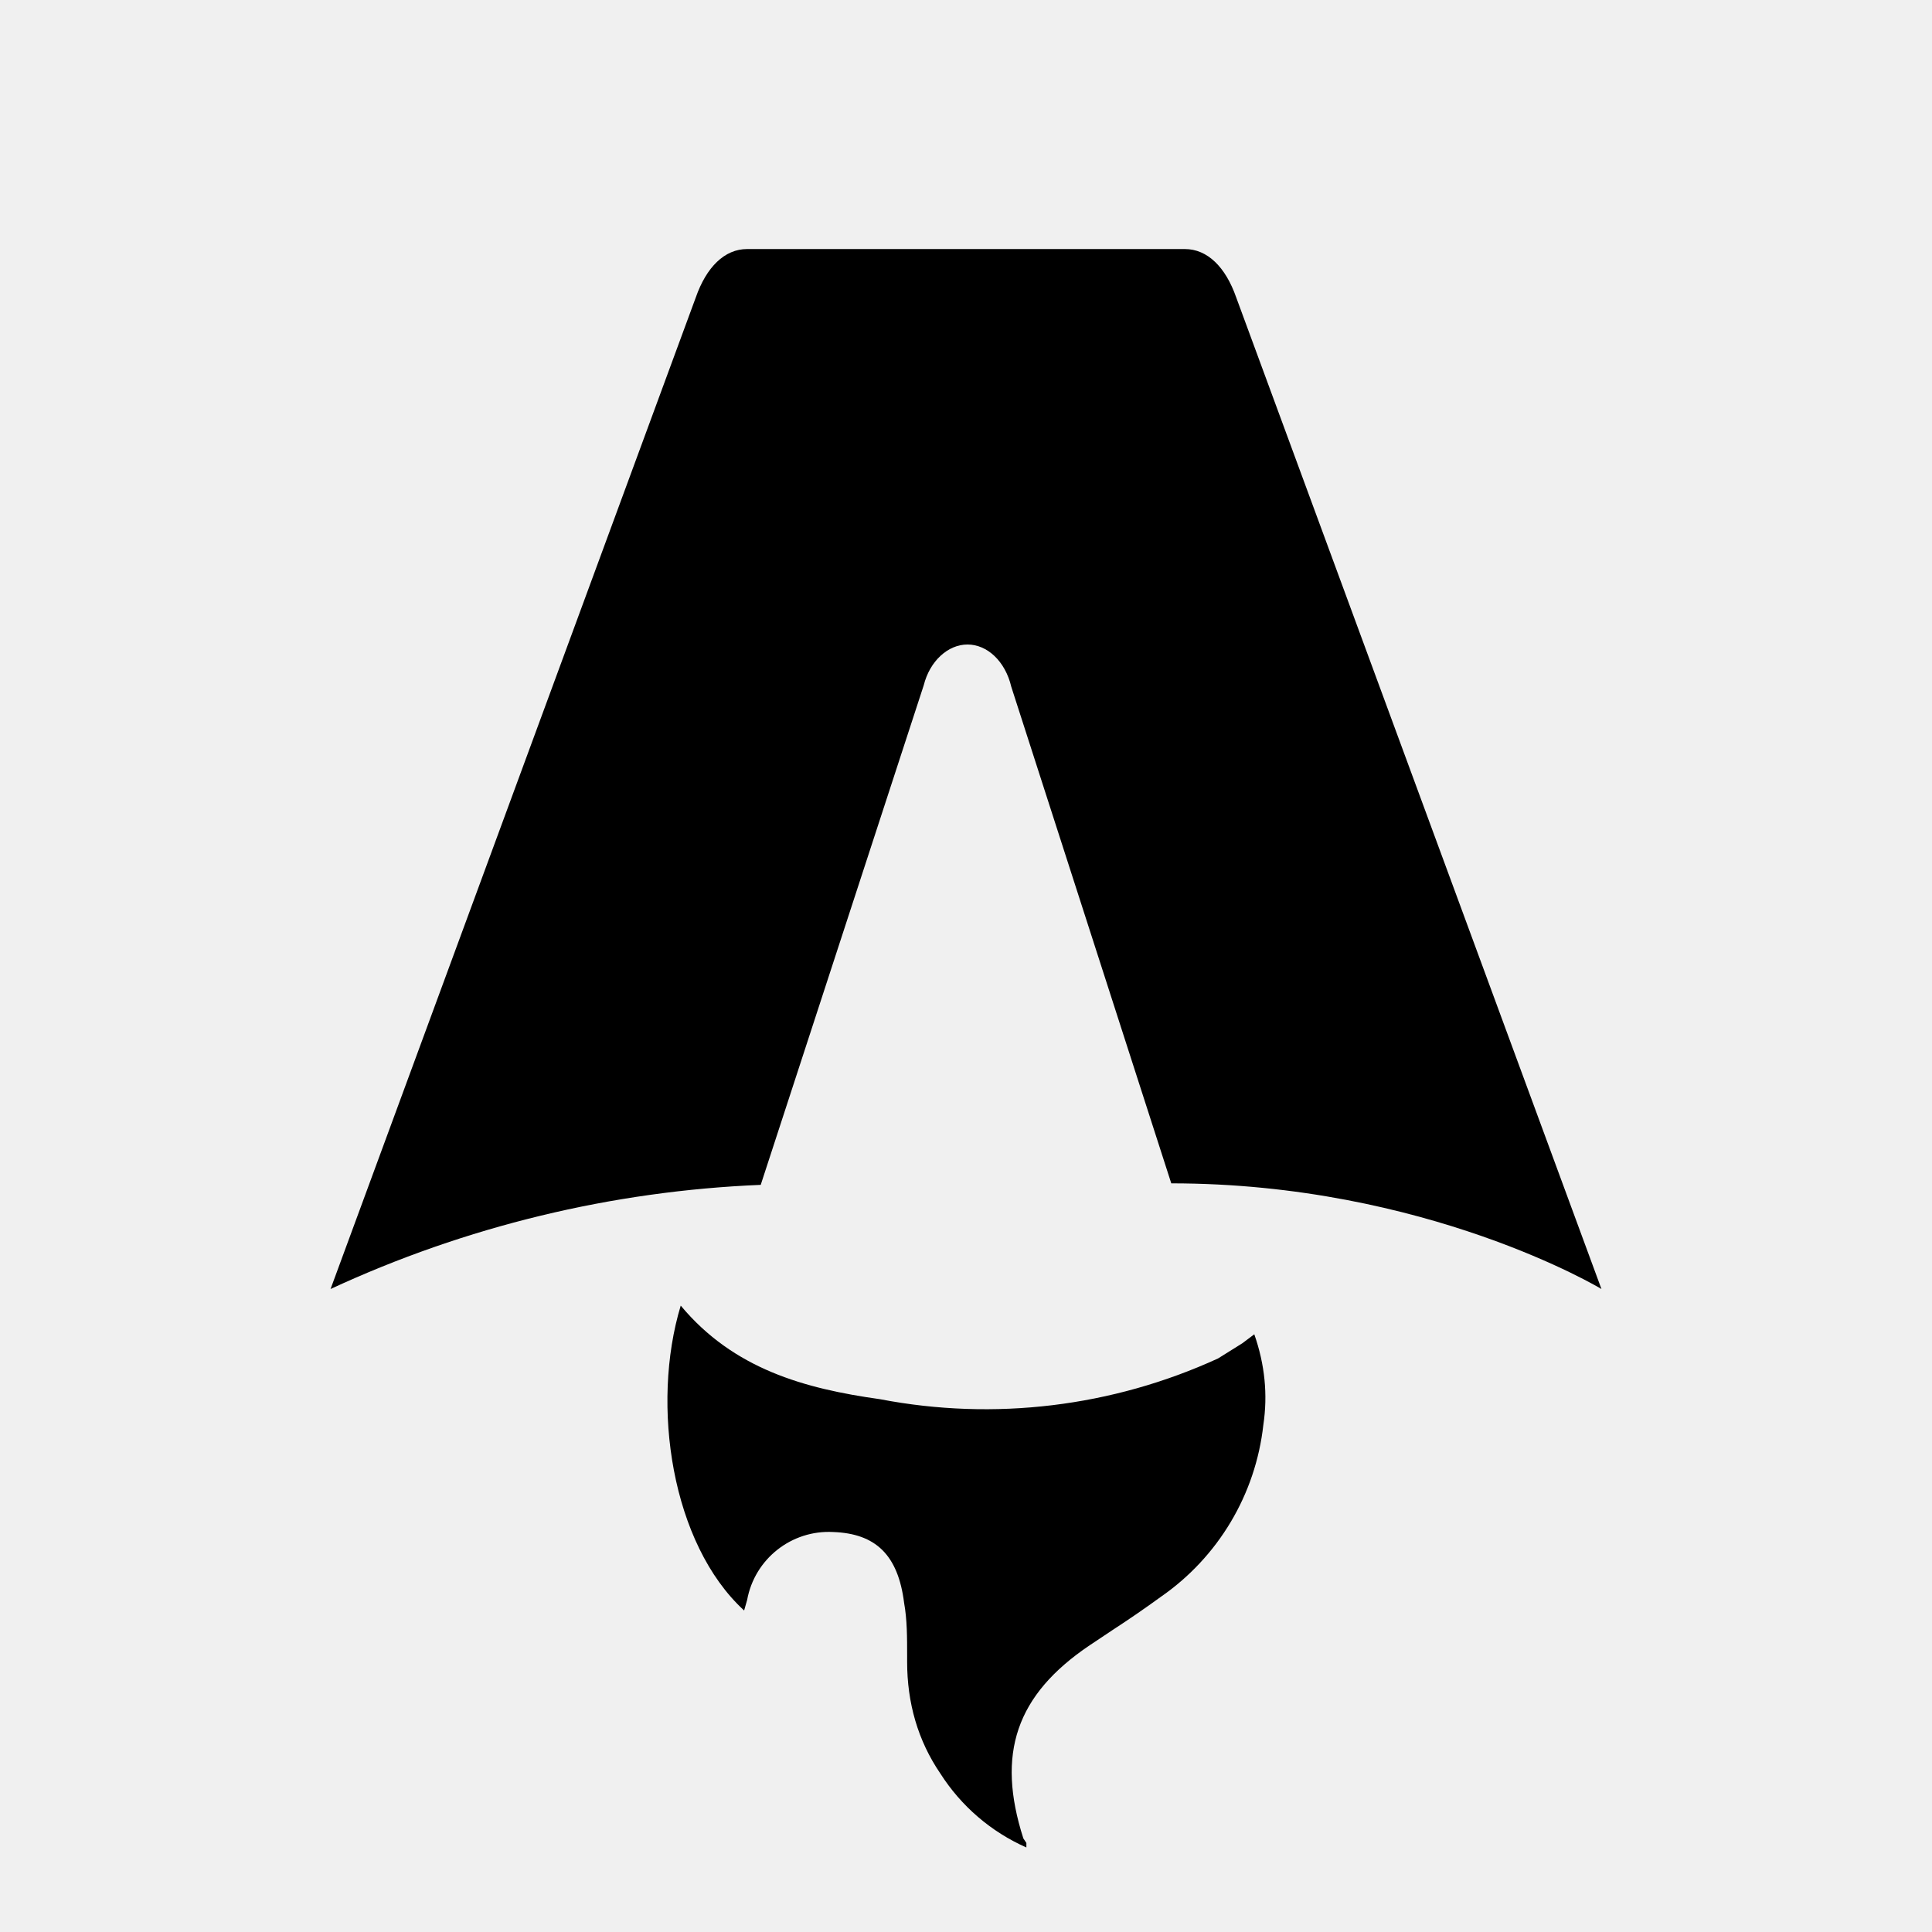
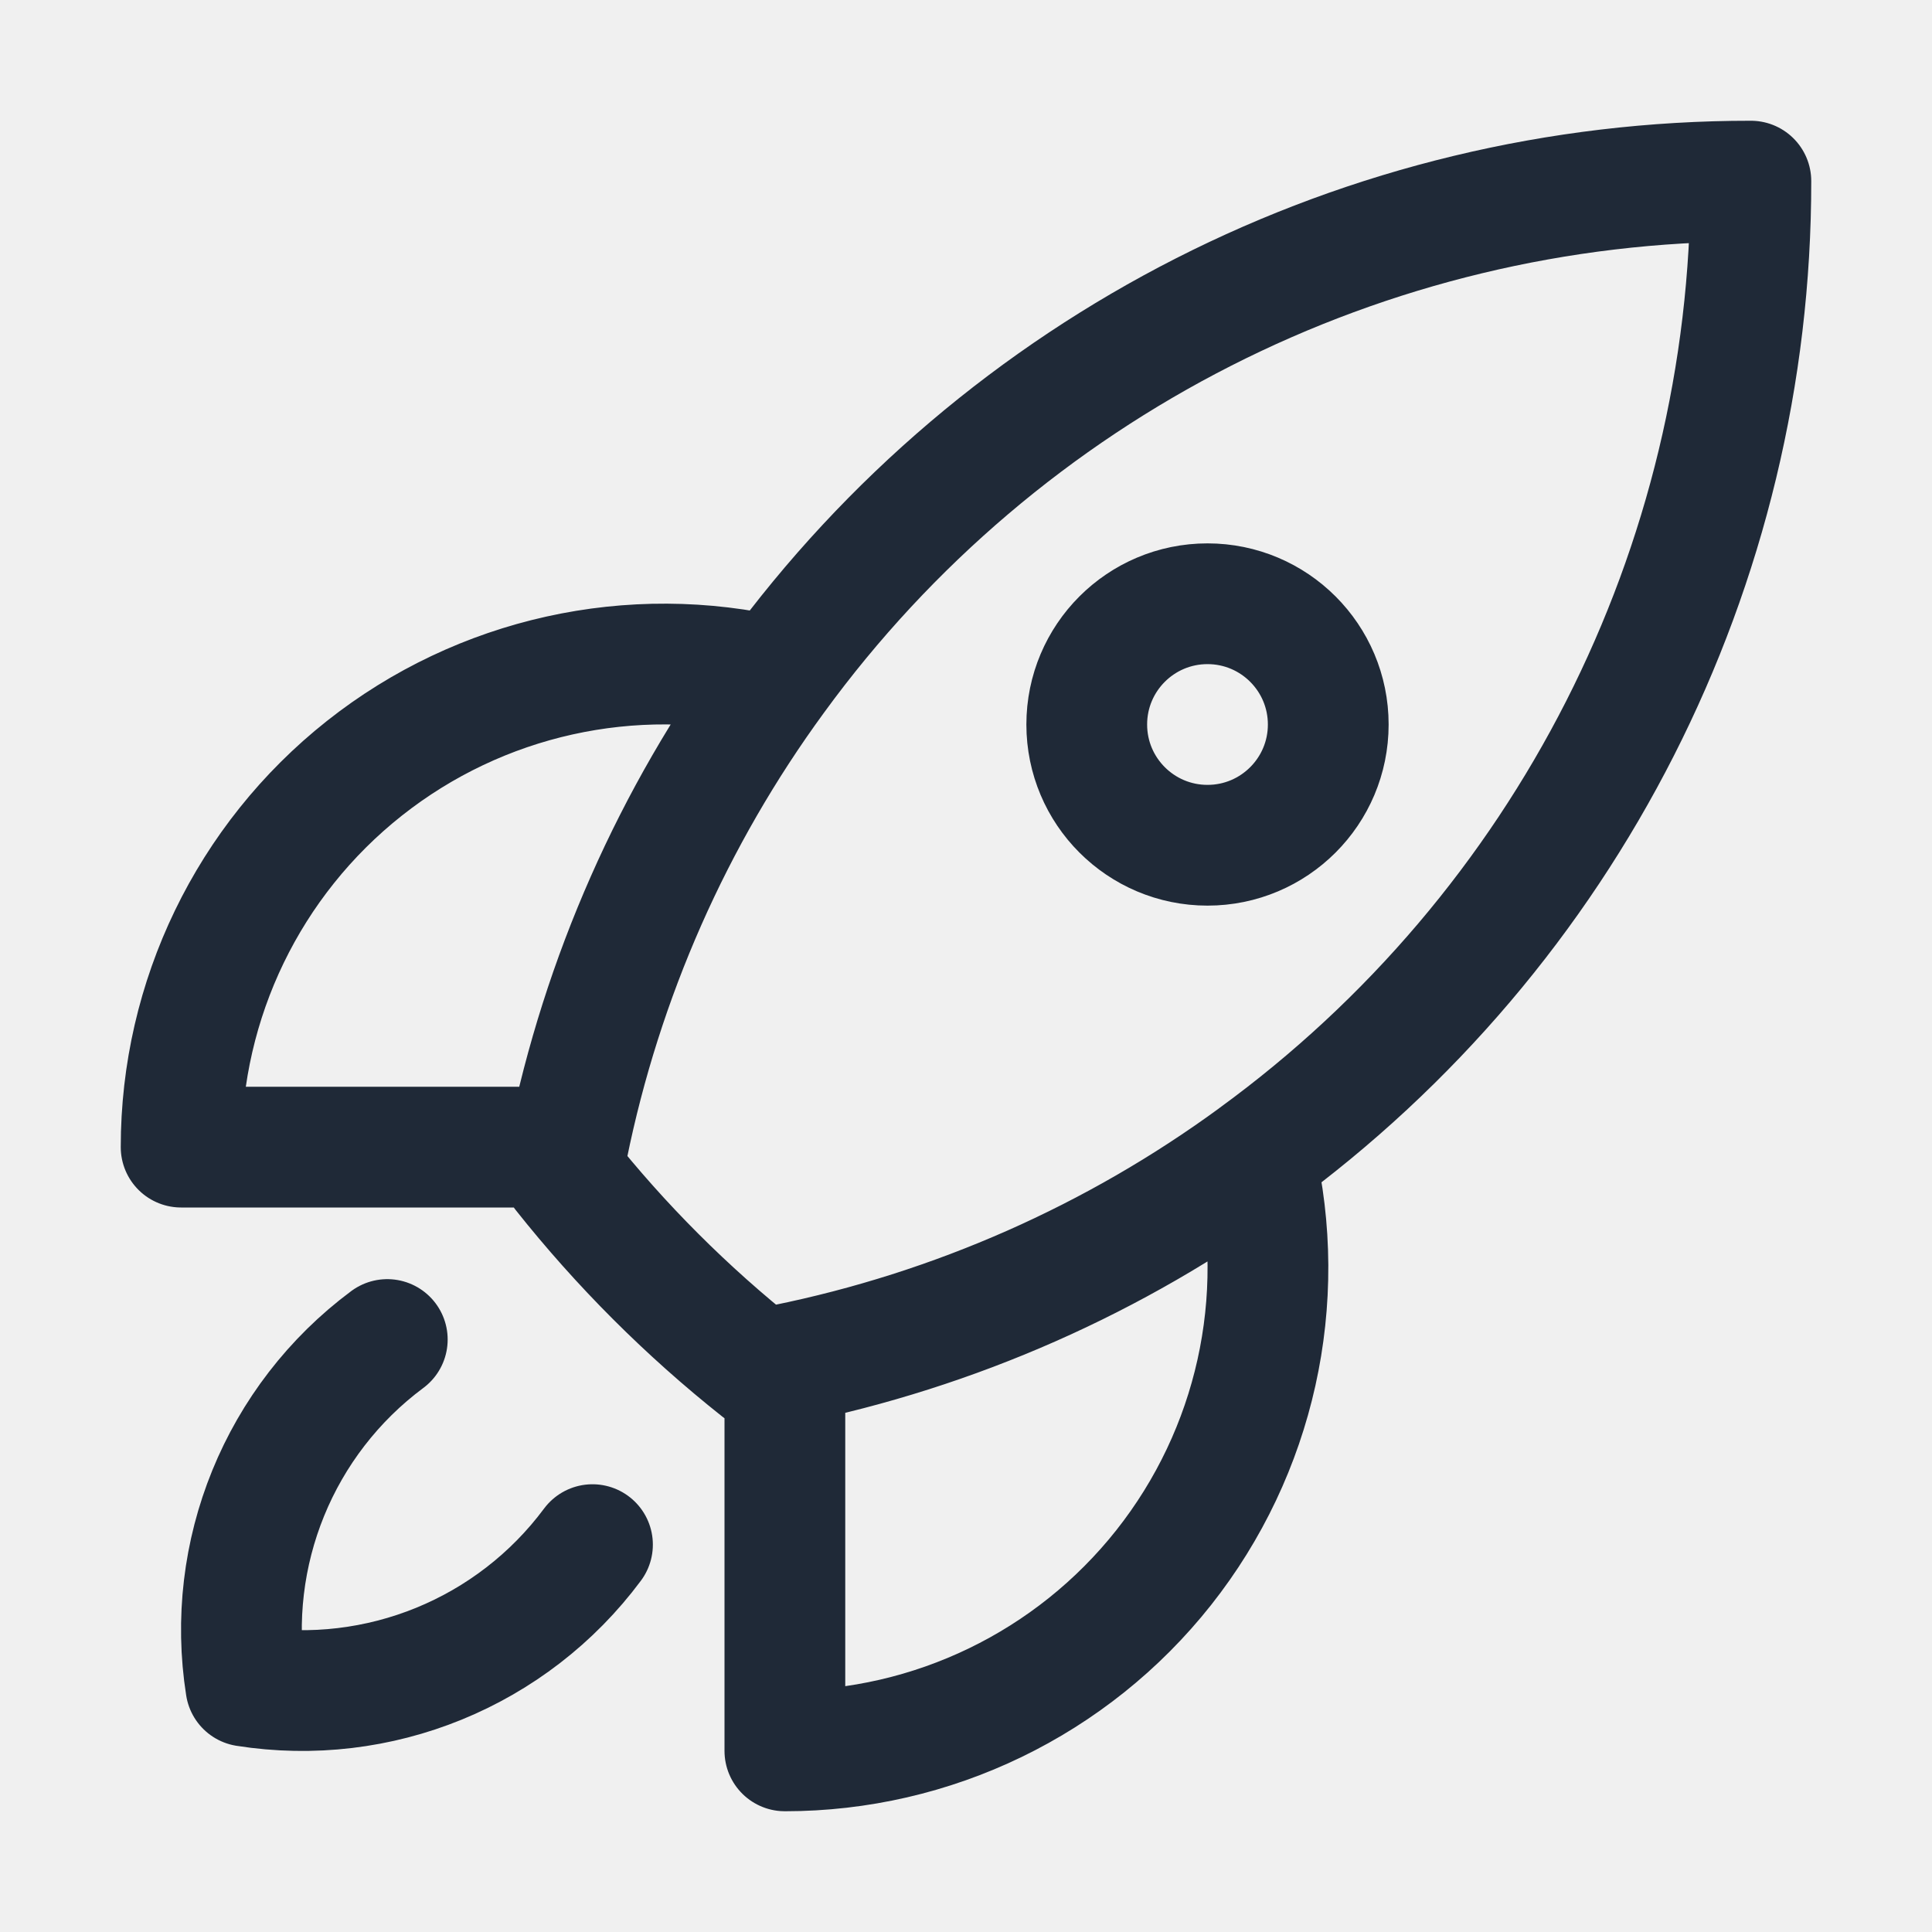
- <svg xmlns="http://www.w3.org/2000/svg" fill="none" viewBox="0 0 128 128">
-   <path d="M50.4 78.5a75.1 75.1 0 0 0-28.5 6.9l24.2-65.7c.7-2 1.9-3.2 3.4-3.2h29c1.5 0 2.7 1.2 3.4 3.2l24.2 65.7s-11.6-7-28.5-7L67 45.5c-.4-1.7-1.6-2.8-2.9-2.8-1.3 0-2.5 1.1-2.9 2.7L50.4 78.5Zm-1.1 28.2Zm-4.2-20.2c-2 6.6-.6 15.8 4.2 20.2a17.5 17.5 0 0 1 .2-.7 5.5 5.5 0 0 1 5.7-4.5c2.8.1 4.3 1.5 4.7 4.7.2 1.1.2 2.3.2 3.5v.4c0 2.7.7 5.2 2.2 7.4a13 13 0 0 0 5.7 4.9v-.3l-.2-.3c-1.8-5.6-.5-9.5 4.4-12.8l1.5-1a73 73 0 0 0 3.2-2.2 16 16 0 0 0 6.8-11.4c.3-2 .1-4-.6-6l-.8.6-1.6 1a37 37 0 0 1-22.4 2.7c-5-.7-9.7-2-13.2-6.2Z" />
+ <svg xmlns="http://www.w3.org/2000/svg" fill="none" viewBox="0 0 24 24" stroke-width="1.5">
  <style>
-         path { fill: #000; }
-         @media (prefers-color-scheme: dark) {
-             path { fill: #FFF; }
-         }
-     </style>
+     path { stroke: #1f2937; }
+     @media (prefers-color-scheme: dark) {
+       path { stroke: #f9fafb; }
+     }
+   </style>
+   <path stroke-linecap="round" stroke-linejoin="round" d="M15.59 14.37a6 6 0 0 1-5.84 7.38v-4.8m5.84-2.58a14.98 14.98 0 0 0 6.16-12.12A14.98 14.98 0 0 0 9.631 8.41m5.96 5.96a14.926 14.926 0 0 1-5.841 2.58m-.119-8.54a6 6 0 0 0-7.381 5.84h4.8m2.581-5.84a14.927 14.927 0 0 0-2.58 5.84m2.699 2.7c-.103.021-.207.041-.311.06a15.09 15.09 0 0 1-2.448-2.448 14.9 14.9 0 0 1 .06-.312m-2.24 2.39a4.493 4.493 0 0 0-1.757 4.306 4.493 4.493 0 0 0 4.306-1.758M16.5 9a1.5 1.5 0 1 1-3 0 1.5 1.5 0 0 1 3 0Z" />
</svg>
